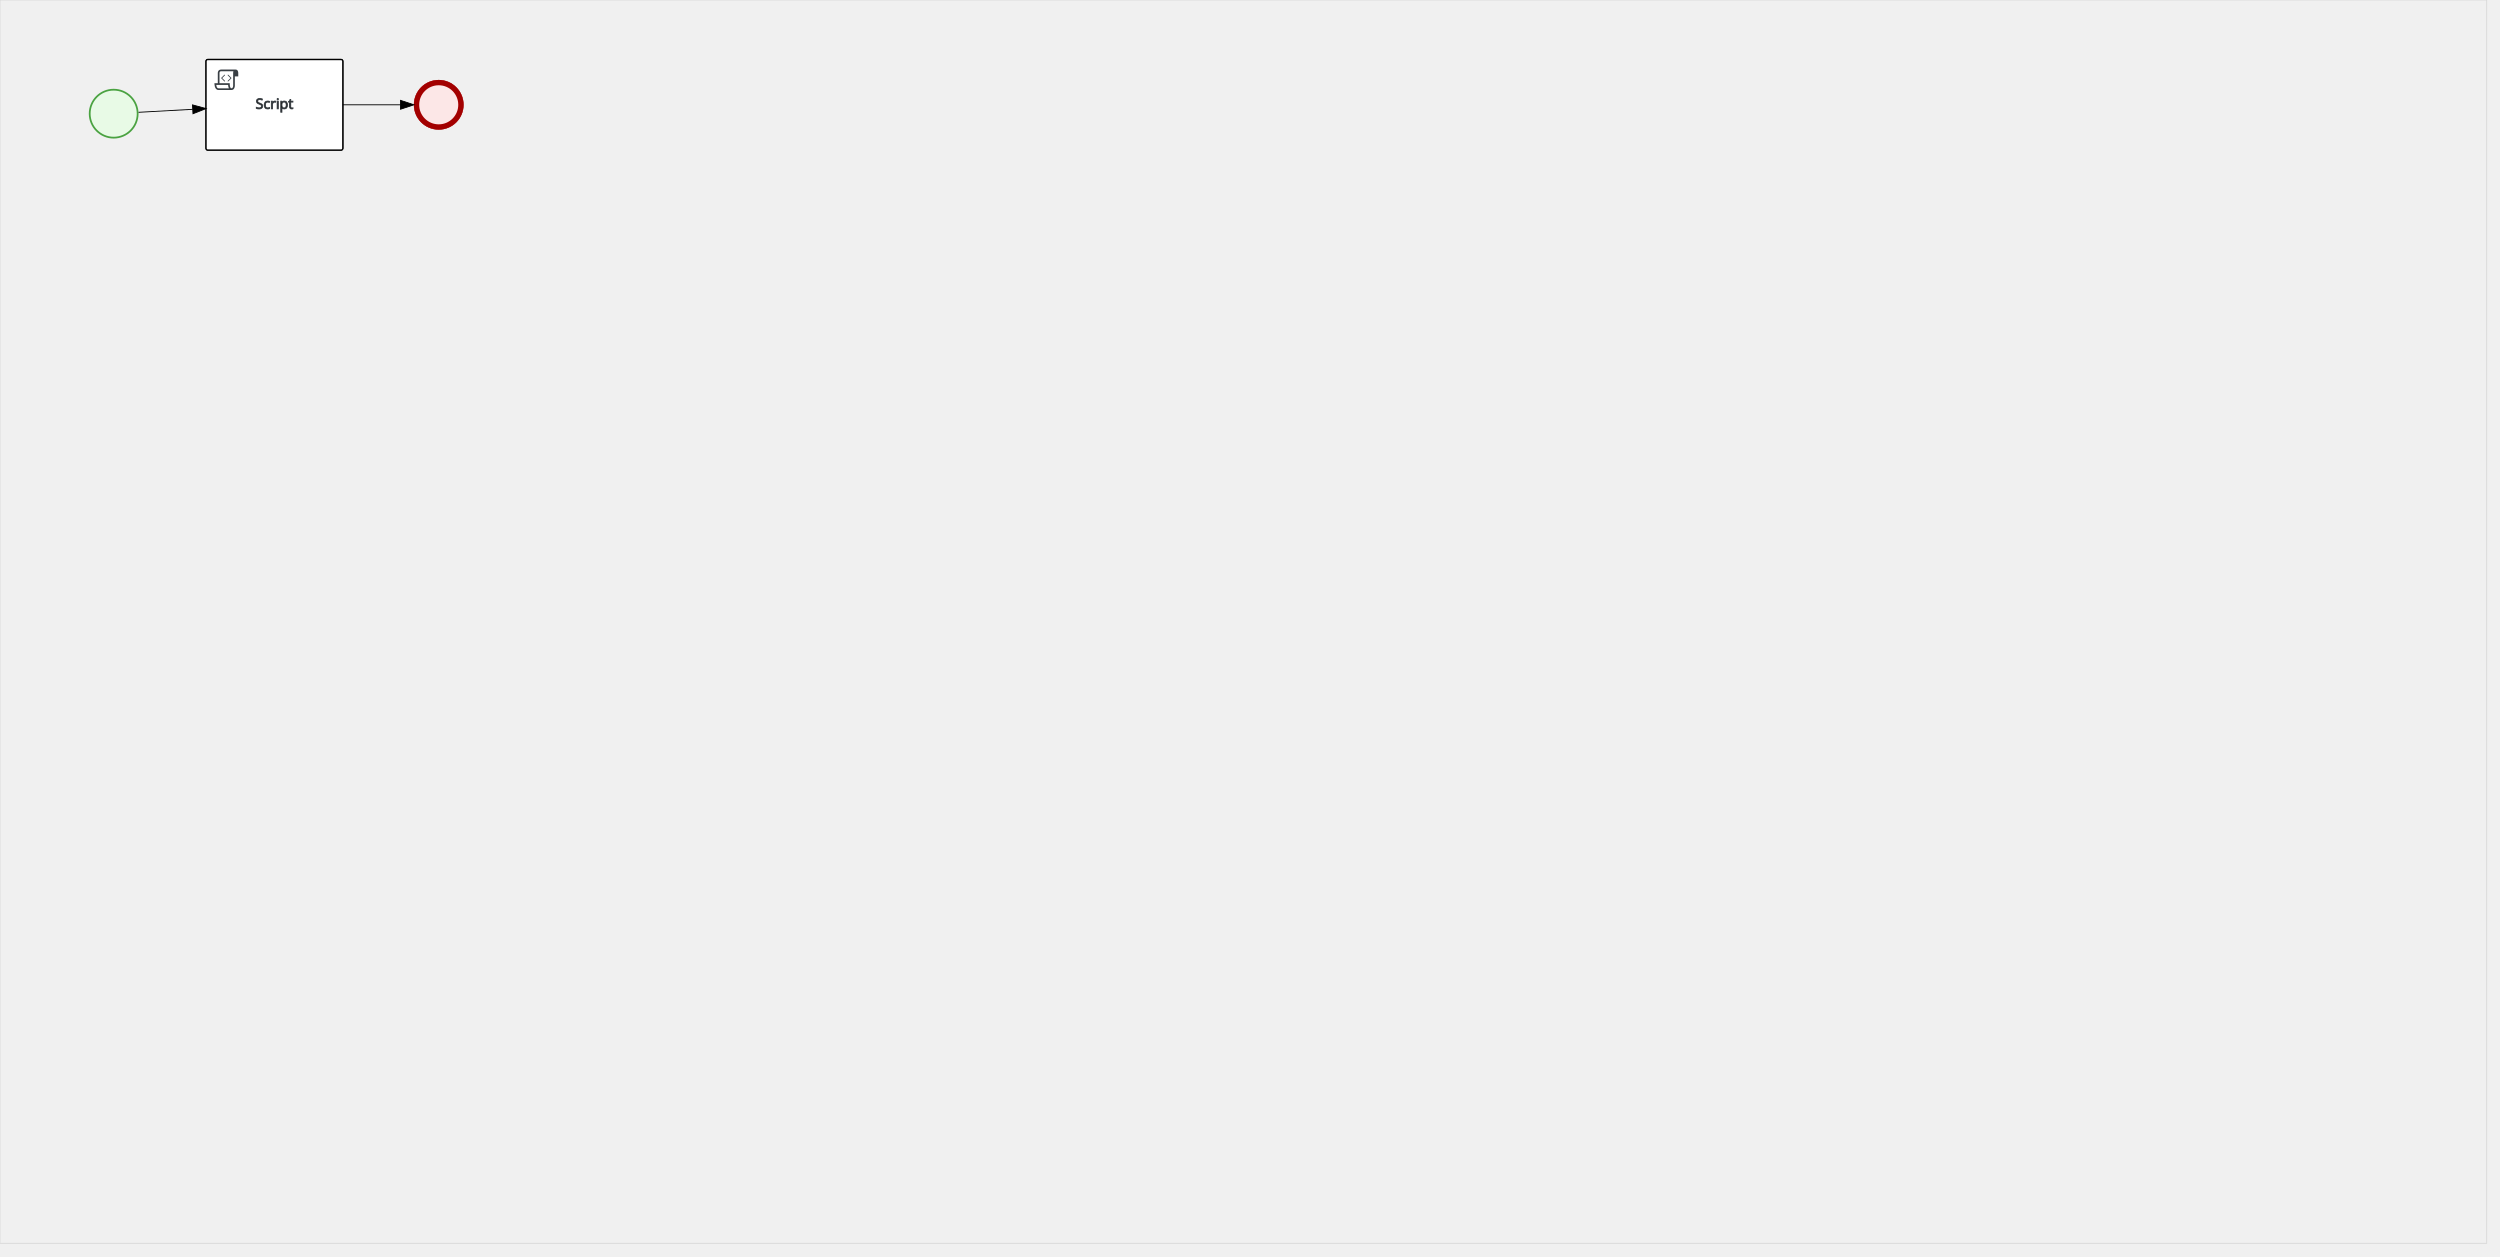
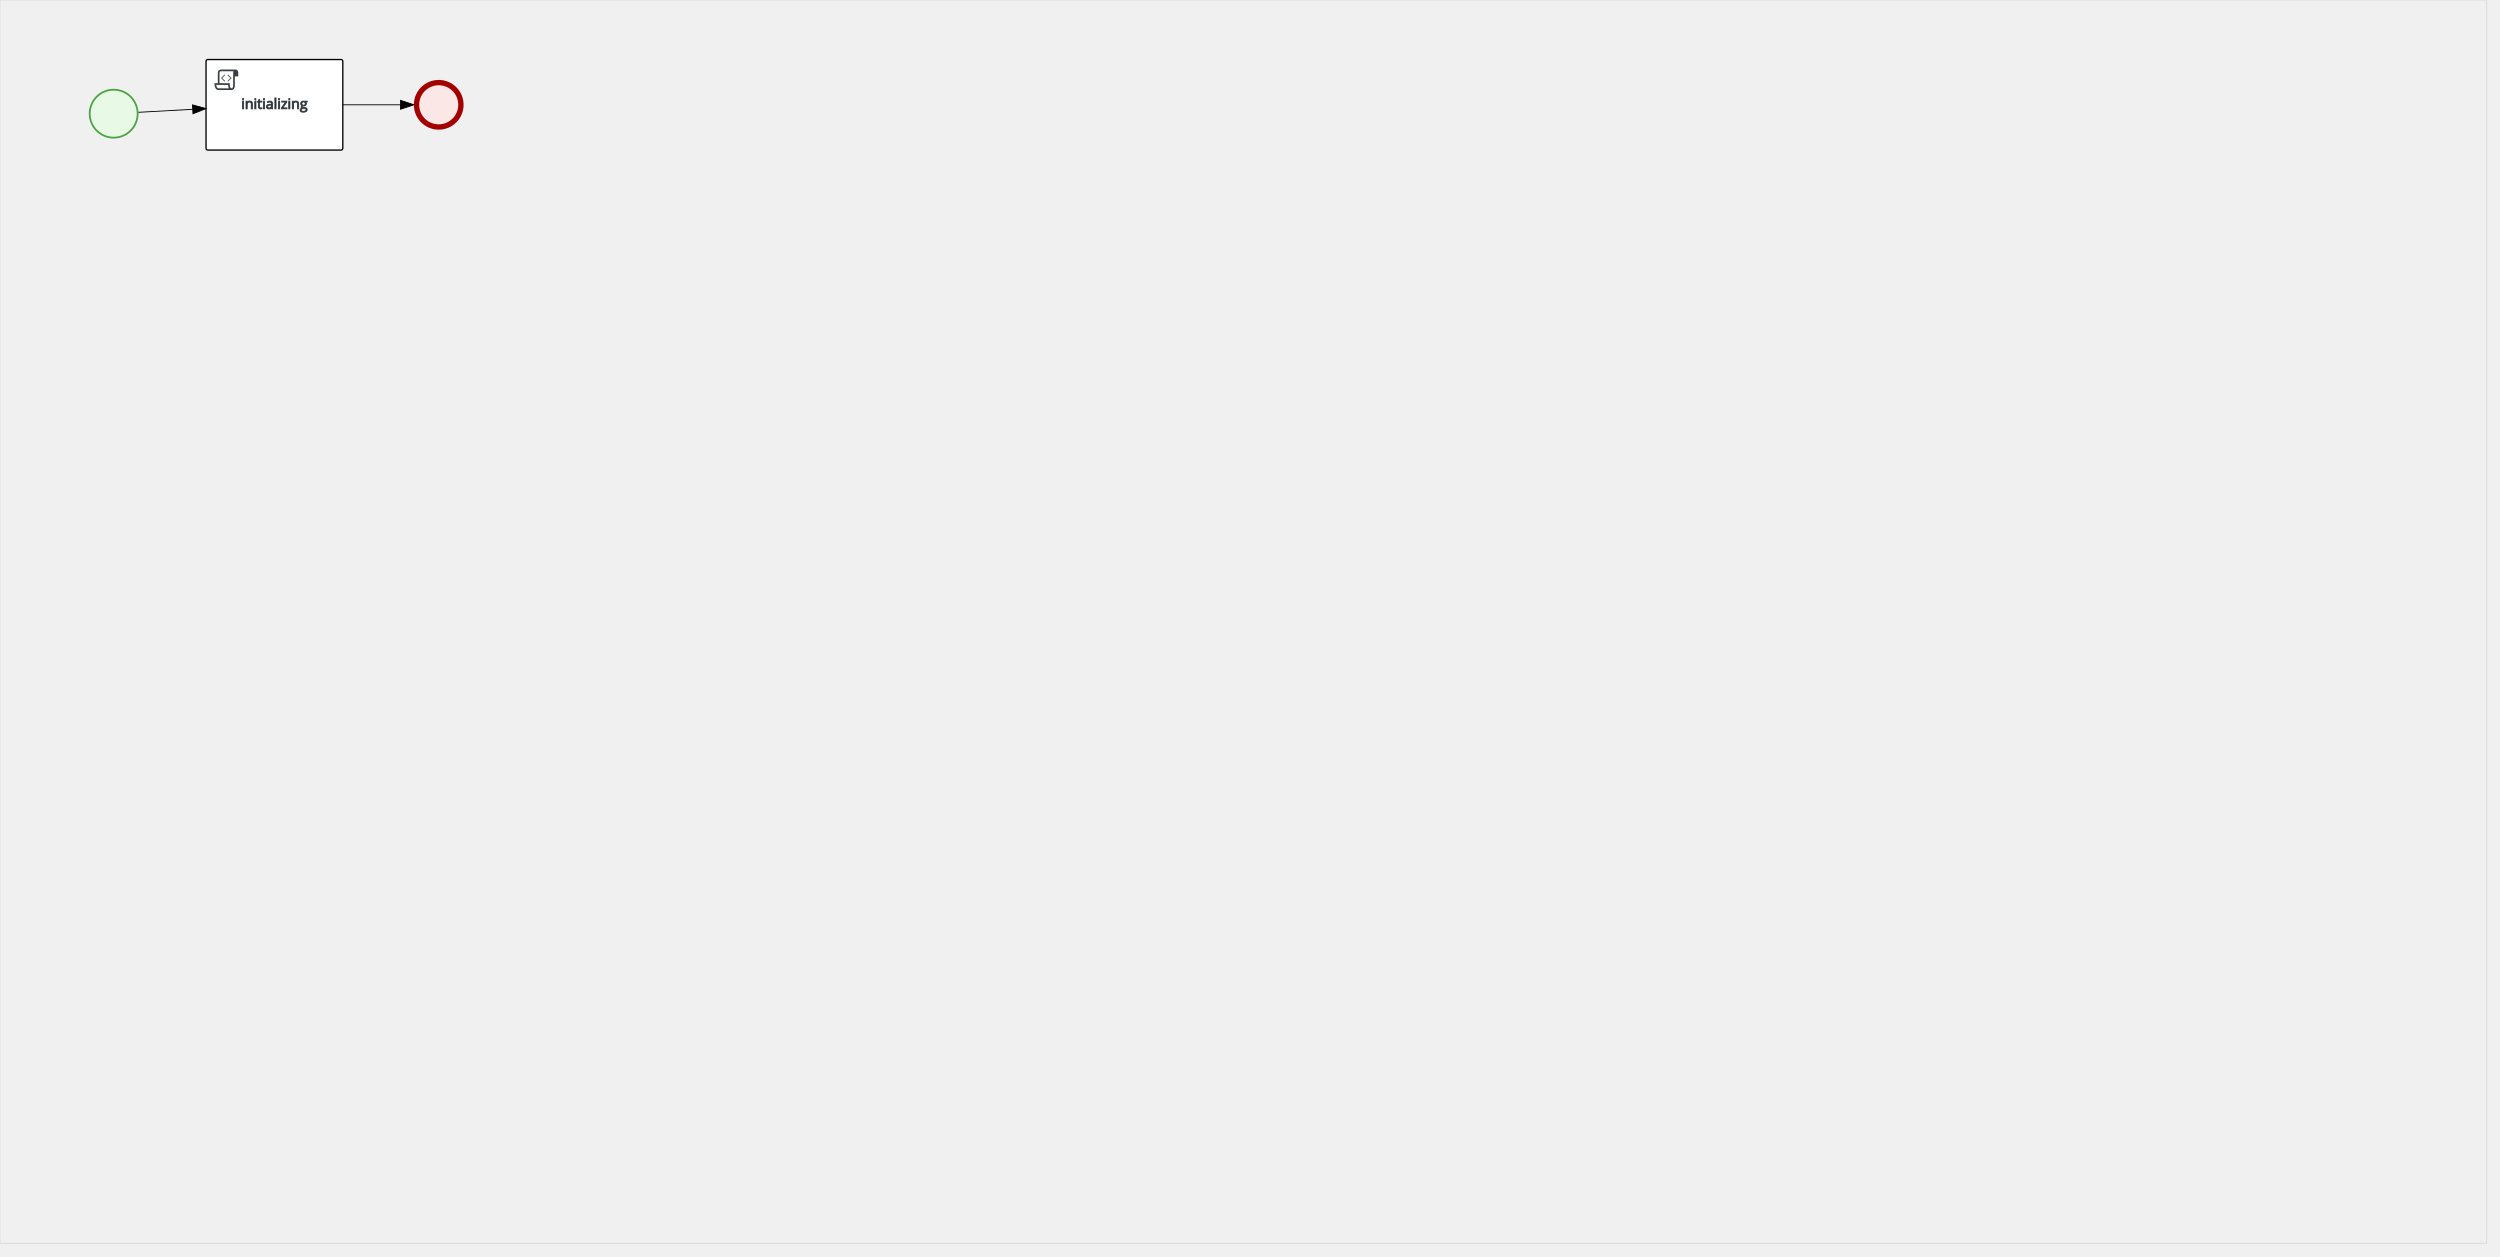
<svg xmlns="http://www.w3.org/2000/svg" version="1.1" width="2815" height="1415">
  <defs />
  <g transform="matrix(1,0,0,1,0,0)">
    <g>
      <g>
        <path fill="none" stroke="#d3d3d3" paint-order="fill stroke markers" d=" M 0 0 L 2800 0 L 2800 1400 L 0 1400 L 0 0 Z Z" stroke-miterlimit="10" stroke-opacity="0.8" stroke-dasharray="" />
-       </g>
-       <g id="_7AF5AB73-A8B3-45FC-89DD-C48E227ED991" bpmn2nodeid="_7AF5AB73-A8B3-45FC-89DD-C48E227ED991" transform="matrix(1,0,0,1,100,100)">
-         <g>
-           <path fill="none" stroke="none" />
-         </g>
-         <g transform="matrix(0.125,0,0,0.125,0,0)">
-           <g transform="matrix(1,0,0,1,0,0)">
-             <path fill="#e8fae6" stroke="none" id="_7AF5AB73-A8B3-45FC-89DD-C48E227ED991?shapeType=BACKGROUND" paint-order="stroke fill markers" d=" M 0 0 M 444 224 C 444 263.9 434.2 300.8 414.4 334.5 C 394.7 368.2 368 394.9 334.4 414.5 C 300.8 434.1 263.9 444 224 444 C 184.1 444 147.2 434.2 113.5 414.4 C 79.8 394.7 53.1 368 33.5 334.4 C 13.9 300.8 4 263.9 4 224 C 4 184.1 13.8 147.2 33.6 113.5 C 53.4 79.8 80.1 53.1 113.6 33.5 C 147.1 13.9 184.1 4 224 4 C 263.9 4 300.8 13.8 334.5 33.6 C 368.2 53.4 394.9 80.1 414.5 113.6 C 434.1 147.1 444 184.1 444 224 Z" />
-           </g>
-           <g>
-             <g transform="matrix(1,0,0,1,0,0)">
-               <g transform="matrix(1,0,0,1,0,0)">
-                 <path fill="rgb(74,162,65)" stroke="none" id="_7AF5AB73-A8B3-45FC-89DD-C48E227ED991?shapeType=BORDER&amp;renderType=FILL" paint-order="stroke fill markers" d=" M 0 0 M 224 0 C 100.3 0 0 100.3 0 224 C 0 347.7 100.3 448 224 448 C 347.7 448 448 347.7 448 224 C 448 100.3 347.7 0 224 0 Z M 0 0 M 224 432 C 109.1 432 16 338.9 16 224 C 16 109.1 109.1 16 224 16 C 338.9 16 432 109.1 432 224 C 432 338.9 338.9 432 224 432 Z" />
-               </g>
-             </g>
-           </g>
-         </g>
-         <g transform="matrix(1,0,0,1,28,56)">
-           <g />
-         </g>
-       </g>
-       <g transform="matrix(1,0,0,1,100,100)" />
-       <g id="_7596E558-5C8E-49CA-A107-0B9E42B32B1A" bpmn2nodeid="_7596E558-5C8E-49CA-A107-0B9E42B32B1A" transform="matrix(1,0,0,1,232,67)">
-         <g>
-           <path fill="none" stroke="none" />
-         </g>
-         <g transform="matrix(1,0,0,1,0,0)">
-           <path fill="#ffffff" stroke="none" id="_7596E558-5C8E-49CA-A107-0B9E42B32B1A?shapeType=BACKGROUND" paint-order="stroke fill markers" d=" M 2 0 L 152 0 L 152 0 A 2 2 0 0 1 154 2 L 154 100 L 154 100 A 2 2 0 0 1 152 102 L 2 102 L 2 102 A 2 2 0 0 1 0 100 L 0 2 L 0 2 A 2 2 0 0 1 2 0 Z" />
-         </g>
-         <g transform="matrix(1,0,0,1,0,0)">
-           <path fill="none" stroke="rgb(0,0,0)" id="_7596E558-5C8E-49CA-A107-0B9E42B32B1A?shapeType=BORDER&amp;renderType=STROKE" paint-order="fill stroke markers" d=" M 2 0 L 152 0 L 152 0 A 2 2 0 0 1 154 2 L 154 100 L 154 100 A 2 2 0 0 1 152 102 L 2 102 L 2 102 A 2 2 0 0 1 0 100 L 0 2 L 0 2 A 2 2 0 0 1 2 0 Z" stroke-miterlimit="10" stroke-width="1.5" stroke-dasharray="" />
-         </g>
-         <g>
-           <g transform="matrix(0.06,0,0,0.06,9.4,9.4)">
-             <g transform="matrix(1,0,0,1,0,0)">
-               <path fill="#393f44" stroke="none" id="_7596E558-5C8E-49CA-A107-0B9E42B32B1Aundefined" paint-order="stroke fill markers" d=" M 0 0 M 197.3 130.2 C 194.4 127.3 189.6 127.3 186.7 130.2 L 130.2 186.7 C 127.3 189.6 127.3 194.4 130.2 197.3 L 186.7 253.8 C 188.1 255.3 190.1 256 192 256 C 193.9 256 195.9 255.3 197.3 253.7 C 200.2 250.8 200.2 246 197.3 243.1 L 146.2 192 L 197.3 140.8 C 200.2 137.9 200.2 133.1 197.3 130.2 Z" />
-             </g>
-             <g transform="matrix(1,0,0,1,0,0)">
-               <path fill="#393f44" stroke="none" id="_7596E558-5C8E-49CA-A107-0B9E42B32B1Aundefined" paint-order="stroke fill markers" d=" M 0 0 M 261.3 130.2 C 258.4 127.3 253.6 127.3 250.7 130.2 C 247.8 133.1 247.8 137.9 250.7 140.8 L 301.8 191.9 L 250.7 243 C 247.8 245.9 247.8 250.7 250.7 253.6 C 252.1 255.3 254.1 256 256 256 C 257.9 256 259.9 255.3 261.3 253.8 L 317.8 197.3 C 320.7 194.4 320.7 189.6 317.8 186.7 L 261.3 130.2 Z" />
-             </g>
-             <g transform="matrix(1,0,0,1,0,0)">
-               <path fill="#393f44" stroke="none" id="_7596E558-5C8E-49CA-A107-0B9E42B32B1Aundefined" paint-order="stroke fill markers" d=" M 0 0 M 400 32 C 400 32 152.8 32 128 32 C 62 32 64 96 64 96 L 64 288 L 1 288 C 1 288 -4 416 78 416 L 320 416 C 368 416 384 368 384 336 C 384 314.2 384 224.4 384 160 L 448 160 L 448 96 C 448 96 449 32 400 32 Z M 0 0 M 78 383.9 C 68.5 383.9 61.6 381.1 55.5 374.9 C 43.4 362.4 37.5 339.6 34.9 320 L 256.9 320 C 257.1 322.7 257.3 325.4 257.6 328.2 C 260 351.6 264.7 370.1 271.9 383.9 L 78 383.9 L 78 383.9 Z M 0 0 M 352 336 C 352 345.9 349.6 360.3 342.9 371 C 337.2 380.1 330.4 384 320 384 C 285 384 288 288 288 288 L 96 288 L 96 96 L 96 95.9 L 96 95.1 C 96 90.6 97.6 78.3 104.7 71.2 C 106.5 69.4 111.9 64 128 64 L 356.5 64 C 354.4 72.8 352.8 81.8 352.2 89.9 C 352.2 90.5 352.1 91.1 352.1 91.7 C 352.1 92 352.1 92.3 352.1 92.6 C 352 94.8 352 96 352 96 L 352 160 L 352 336 Z" />
-             </g>
-           </g>
-         </g>
-         <g transform="matrix(1,0,0,1,77,43.5)">
-           <g>
-             <text fill="#000000" stroke="none" font-family="Open Sans" font-size="12pt" font-style="normal" font-weight="normal" text-decoration="normal" x="0" y="12" text-anchor="middle" dominant-baseline="alphabetic" id="_7596E558-5C8E-49CA-A107-0B9E42B32B1Aundefined">Script</text>
-             <path fill="none" stroke="none" />
-             <text fill="none" stroke="#393f44" font-family="Open Sans" font-size="12pt" font-style="normal" font-weight="normal" text-decoration="normal" x="0" y="12" text-anchor="middle" dominant-baseline="alphabetic" stroke-miterlimit="10" stroke-dasharray="">Script</text>
-           </g>
-         </g>
      </g>
      <g id="_7596E558-5C8E-49CA-A107-0B9E42B32B1A" bpmn2nodeid="_7596E558-5C8E-49CA-A107-0B9E42B32B1A" transform="matrix(1,0,0,1,232,67)">
        <g>
          <path fill="none" stroke="none" />
        </g>
        <g transform="matrix(1,0,0,1,0,0)">
          <path fill="#ffffff" stroke="none" id="_7596E558-5C8E-49CA-A107-0B9E42B32B1A?shapeType=BACKGROUND" paint-order="stroke fill markers" d=" M 2 0 L 152 0 L 152 0 A 2 2 0 0 1 154 2 L 154 100 L 154 100 A 2 2 0 0 1 152 102 L 2 102 L 2 102 A 2 2 0 0 1 0 100 L 0 2 L 0 2 A 2 2 0 0 1 2 0 Z" />
        </g>
        <g transform="matrix(1,0,0,1,0,0)">
          <path fill="none" stroke="rgb(0,0,0)" id="_7596E558-5C8E-49CA-A107-0B9E42B32B1A?shapeType=BORDER&amp;renderType=STROKE" paint-order="fill stroke markers" d=" M 2 0 L 152 0 L 152 0 A 2 2 0 0 1 154 2 L 154 100 L 154 100 A 2 2 0 0 1 152 102 L 2 102 L 2 102 A 2 2 0 0 1 0 100 L 0 2 L 0 2 A 2 2 0 0 1 2 0 Z" stroke-miterlimit="10" stroke-width="1.5" stroke-dasharray="" />
        </g>
        <g>
          <g transform="matrix(0.06,0,0,0.06,9.4,9.4)">
            <g transform="matrix(1,0,0,1,0,0)">
              <path fill="#393f44" stroke="none" id="_7596E558-5C8E-49CA-A107-0B9E42B32B1Aundefined" paint-order="stroke fill markers" d=" M 0 0 M 197.3 130.2 C 194.4 127.3 189.6 127.3 186.7 130.2 L 130.2 186.7 C 127.3 189.6 127.3 194.4 130.2 197.3 L 186.7 253.8 C 188.1 255.3 190.1 256 192 256 C 193.9 256 195.9 255.3 197.3 253.7 C 200.2 250.8 200.2 246 197.3 243.1 L 146.2 192 L 197.3 140.8 C 200.2 137.9 200.2 133.1 197.3 130.2 Z" />
            </g>
            <g transform="matrix(1,0,0,1,0,0)">
              <path fill="#393f44" stroke="none" id="_7596E558-5C8E-49CA-A107-0B9E42B32B1Aundefined" paint-order="stroke fill markers" d=" M 0 0 M 261.3 130.2 C 258.4 127.3 253.6 127.3 250.7 130.2 C 247.8 133.1 247.8 137.9 250.7 140.8 L 301.8 191.9 L 250.7 243 C 247.8 245.9 247.8 250.7 250.7 253.6 C 252.1 255.3 254.1 256 256 256 C 257.9 256 259.9 255.3 261.3 253.8 L 317.8 197.3 C 320.7 194.4 320.7 189.6 317.8 186.7 L 261.3 130.2 Z" />
            </g>
            <g transform="matrix(1,0,0,1,0,0)">
              <path fill="#393f44" stroke="none" id="_7596E558-5C8E-49CA-A107-0B9E42B32B1Aundefined" paint-order="stroke fill markers" d=" M 0 0 M 400 32 C 400 32 152.8 32 128 32 C 62 32 64 96 64 96 L 64 288 L 1 288 C 1 288 -4 416 78 416 L 320 416 C 368 416 384 368 384 336 C 384 314.2 384 224.4 384 160 L 448 160 L 448 96 C 448 96 449 32 400 32 Z M 0 0 M 78 383.9 C 68.5 383.9 61.6 381.1 55.5 374.9 C 43.4 362.4 37.5 339.6 34.9 320 L 256.9 320 C 257.1 322.7 257.3 325.4 257.6 328.2 C 260 351.6 264.7 370.1 271.9 383.9 L 78 383.9 L 78 383.9 Z M 0 0 M 352 336 C 352 345.9 349.6 360.3 342.9 371 C 337.2 380.1 330.4 384 320 384 C 285 384 288 288 288 288 L 96 288 L 96 96 L 96 95.9 L 96 95.1 C 96 90.6 97.6 78.3 104.7 71.2 C 106.5 69.4 111.9 64 128 64 L 356.5 64 C 354.4 72.8 352.8 81.8 352.2 89.9 C 352.2 90.5 352.1 91.1 352.1 91.7 C 352.1 92 352.1 92.3 352.1 92.6 C 352 94.8 352 96 352 96 L 352 160 L 352 336 Z" />
            </g>
          </g>
        </g>
        <g transform="matrix(1,0,0,1,77,43.5)">
          <g>
-             <text fill="#000000" stroke="none" font-family="Open Sans" font-size="12pt" font-style="normal" font-weight="normal" text-decoration="normal" x="0" y="12" text-anchor="middle" dominant-baseline="alphabetic" id="_7596E558-5C8E-49CA-A107-0B9E42B32B1Aundefined">Script</text>
+             <text fill="#000000" stroke="none" font-family="Open Sans" font-size="12pt" font-style="normal" font-weight="normal" text-decoration="normal" x="0" y="12" text-anchor="middle" dominant-baseline="alphabetic" id="_7596E558-5C8E-49CA-A107-0B9E42B32B1Aundefined">initializing</text>
            <path fill="none" stroke="none" />
-             <text fill="none" stroke="#393f44" font-family="Open Sans" font-size="12pt" font-style="normal" font-weight="normal" text-decoration="normal" x="0" y="12" text-anchor="middle" dominant-baseline="alphabetic" stroke-miterlimit="10" stroke-dasharray="">Script</text>
+             <text fill="none" stroke="#393f44" font-family="Open Sans" font-size="12pt" font-style="normal" font-weight="normal" text-decoration="normal" x="0" y="12" text-anchor="middle" dominant-baseline="alphabetic" stroke-miterlimit="10" stroke-dasharray="">initializing</text>
          </g>
        </g>
      </g>
-       <g id="_D1B81952-84FF-480B-8A57-16D0AB8AACAE" bpmn2nodeid="_D1B81952-84FF-480B-8A57-16D0AB8AACAE">
-         <g>
-           <path fill="none" stroke="rgb(0,0,0)" paint-order="fill stroke markers" d=" M 156 126.453 L 217.023 123.082" stroke-miterlimit="10" stroke-dasharray="" />
-         </g>
-         <g transform="matrix(1,0,0,1,156,126.453)" />
-         <g transform="matrix(0.05516449,0.9984773,-0.9984773,0.05516449,231.7242,117.2618)">
-           <path fill="rgb(0,0,0)" stroke="rgb(0,0,0)" paint-order="fill stroke markers" d=" M 10 15 L 0 15 L 5 0 Z" stroke-miterlimit="10" stroke-dasharray="" />
-         </g>
-       </g>
-       <g id="_9CE8AB66-5DB5-471F-87D6-61B9F315E6B4" bpmn2nodeid="_9CE8AB66-5DB5-471F-87D6-61B9F315E6B4" transform="matrix(1,0,0,1,466,90)">
+       <g id="_7AF5AB73-A8B3-45FC-89DD-C48E227ED991" bpmn2nodeid="_7AF5AB73-A8B3-45FC-89DD-C48E227ED991" transform="matrix(1,0,0,1,100,100)">
        <g>
          <path fill="none" stroke="none" />
        </g>
        <g transform="matrix(0.125,0,0,0.125,0,0)">
          <g transform="matrix(1,0,0,1,0,0)">
-             <path fill="#fce7e7" stroke="none" id="_9CE8AB66-5DB5-471F-87D6-61B9F315E6B4?shapeType=BACKGROUND" paint-order="stroke fill markers" d=" M 0 0 M 444 224 C 444 263.9 434.2 300.8 414.4 334.5 C 394.7 368.2 368 394.9 334.4 414.5 C 300.8 434.1 263.9 444 224 444 C 184.1 444 147.2 434.2 113.5 414.4 C 79.8 394.7 53.1 368 33.5 334.4 C 13.9 300.8 4 263.9 4 224 C 4 184.1 13.8 147.2 33.6 113.5 C 53.4 79.8 80.1 53.1 113.6 33.5 C 147.1 13.9 184.1 4 224 4 C 263.9 4 300.8 13.8 334.5 33.6 C 368.2 53.4 394.9 80.1 414.5 113.6 C 434.1 147.1 444 184.1 444 224 Z" />
+             <path fill="#e8fae6" stroke="none" id="_7AF5AB73-A8B3-45FC-89DD-C48E227ED991?shapeType=BACKGROUND" paint-order="stroke fill markers" d=" M 0 0 M 444 224 C 444 263.9 434.2 300.8 414.4 334.5 C 394.7 368.2 368 394.9 334.4 414.5 C 300.8 434.1 263.9 444 224 444 C 184.1 444 147.2 434.2 113.5 414.4 C 79.8 394.7 53.1 368 33.5 334.4 C 13.9 300.8 4 263.9 4 224 C 4 184.1 13.8 147.2 33.6 113.5 C 53.4 79.8 80.1 53.1 113.6 33.5 C 147.1 13.9 184.1 4 224 4 C 263.9 4 300.8 13.8 334.5 33.6 C 368.2 53.4 394.9 80.1 414.5 113.6 C 434.1 147.1 444 184.1 444 224 Z" />
          </g>
          <g>
            <g transform="matrix(1,0,0,1,0,0)">
              <g transform="matrix(1,0,0,1,0,0)">
-                 <path fill="rgb(163,0,0)" stroke="none" id="_9CE8AB66-5DB5-471F-87D6-61B9F315E6B4?shapeType=BORDER&amp;renderType=FILL" paint-order="stroke fill markers" d=" M 0 0 M 224 0 C 100.3 0 0 100.3 0 224 C 0 347.7 100.3 448 224 448 C 347.7 448 448 347.7 448 224 C 448 100.3 347.7 0 224 0 Z M 0 0 M 224 400 C 126.8 400 48 321.2 48 224 C 48 126.8 126.8 48 224 48 C 321.2 48 400 126.8 400 224 C 400 321.2 321.2 400 224 400 Z" />
+                 <path fill="#4aa241" stroke="none" id="_7AF5AB73-A8B3-45FC-89DD-C48E227ED991?shapeType=BORDER&amp;renderType=FILL" paint-order="stroke fill markers" d=" M 0 0 M 224 0 C 100.3 0 0 100.3 0 224 C 0 347.7 100.3 448 224 448 C 347.7 448 448 347.7 448 224 C 448 100.3 347.7 0 224 0 Z M 0 0 M 224 432 C 109.1 432 16 338.9 16 224 C 16 109.1 109.1 16 224 16 C 338.9 16 432 109.1 432 224 C 432 338.9 338.9 432 224 432 Z" />
              </g>
            </g>
          </g>
        </g>
        <g transform="matrix(1,0,0,1,28,56)">
          <g />
        </g>
      </g>
      <g id="_9CE8AB66-5DB5-471F-87D6-61B9F315E6B4" bpmn2nodeid="_9CE8AB66-5DB5-471F-87D6-61B9F315E6B4" transform="matrix(1,0,0,1,466,90)">
        <g>
          <path fill="none" stroke="none" />
        </g>
        <g transform="matrix(0.125,0,0,0.125,0,0)">
          <g transform="matrix(1,0,0,1,0,0)">
            <path fill="#fce7e7" stroke="none" id="_9CE8AB66-5DB5-471F-87D6-61B9F315E6B4?shapeType=BACKGROUND" paint-order="stroke fill markers" d=" M 0 0 M 444 224 C 444 263.9 434.2 300.8 414.4 334.5 C 394.7 368.2 368 394.9 334.4 414.5 C 300.8 434.1 263.9 444 224 444 C 184.1 444 147.2 434.2 113.5 414.4 C 79.8 394.7 53.1 368 33.5 334.4 C 13.9 300.8 4 263.9 4 224 C 4 184.1 13.8 147.2 33.6 113.5 C 53.4 79.8 80.1 53.1 113.6 33.5 C 147.1 13.9 184.1 4 224 4 C 263.9 4 300.8 13.8 334.5 33.6 C 368.2 53.4 394.9 80.1 414.5 113.6 C 434.1 147.1 444 184.1 444 224 Z" />
          </g>
          <g>
            <g transform="matrix(1,0,0,1,0,0)">
              <g transform="matrix(1,0,0,1,0,0)">
-                 <path fill="rgb(163,0,0)" stroke="none" id="_9CE8AB66-5DB5-471F-87D6-61B9F315E6B4?shapeType=BORDER&amp;renderType=FILL" paint-order="stroke fill markers" d=" M 0 0 M 224 0 C 100.3 0 0 100.3 0 224 C 0 347.7 100.3 448 224 448 C 347.7 448 448 347.7 448 224 C 448 100.3 347.7 0 224 0 Z M 0 0 M 224 400 C 126.8 400 48 321.2 48 224 C 48 126.8 126.8 48 224 48 C 321.2 48 400 126.8 400 224 C 400 321.2 321.2 400 224 400 Z" />
+                 <path fill="#a30000" stroke="none" id="_9CE8AB66-5DB5-471F-87D6-61B9F315E6B4?shapeType=BORDER&amp;renderType=FILL" paint-order="stroke fill markers" d=" M 0 0 M 224 0 C 100.3 0 0 100.3 0 224 C 0 347.7 100.3 448 224 448 C 347.7 448 448 347.7 448 224 C 448 100.3 347.7 0 224 0 Z M 0 0 M 224 400 C 126.8 400 48 321.2 48 224 C 48 126.8 126.8 48 224 48 C 321.2 48 400 126.8 400 224 C 400 321.2 321.2 400 224 400 Z" />
              </g>
            </g>
          </g>
        </g>
        <g transform="matrix(1,0,0,1,28,56)">
          <g />
+         </g>
+       </g>
+       <g id="_D1B81952-84FF-480B-8A57-16D0AB8AACAE" bpmn2nodeid="_D1B81952-84FF-480B-8A57-16D0AB8AACAE">
+         <g>
+           <path fill="none" stroke="rgb(0,0,0)" paint-order="fill stroke markers" d=" M 156 126.453 L 217.023 123.082" stroke-miterlimit="10" stroke-dasharray="" />
+         </g>
+         <g transform="matrix(1,0,0,1,156,126.453)" />
+         <g transform="matrix(0.05516449,0.9984773,-0.9984773,0.05516449,231.7242,117.2618)">
+           <path fill="rgb(0,0,0)" stroke="rgb(0,0,0)" paint-order="fill stroke markers" d=" M 10 15 L 0 15 L 5 0 Z" stroke-miterlimit="10" stroke-dasharray="" />
        </g>
      </g>
      <g id="_DCF6F7AF-CFE4-4280-9F39-D1130D1AC65F" bpmn2nodeid="_DCF6F7AF-CFE4-4280-9F39-D1130D1AC65F">
        <g>
          <path fill="none" stroke="rgb(0,0,0)" paint-order="fill stroke markers" d=" M 386 118 L 451 118" stroke-miterlimit="10" stroke-dasharray="" />
        </g>
        <g transform="matrix(1,0,0,1,386,118)" />
        <g transform="matrix(6.123233995736766e-17,1,-1,6.123233995736766e-17,466,113)">
          <path fill="rgb(0,0,0)" stroke="rgb(0,0,0)" paint-order="fill stroke markers" d=" M 10 15 L 0 15 L 5 0 Z" stroke-miterlimit="10" stroke-dasharray="" />
        </g>
      </g>
+       <g transform="matrix(1,0,0,1,100,100)" />
      <g transform="matrix(1,0,0,1,466,90)" />
      <g transform="matrix(1,0,0,1,232,67)" />
    </g>
  </g>
</svg>
